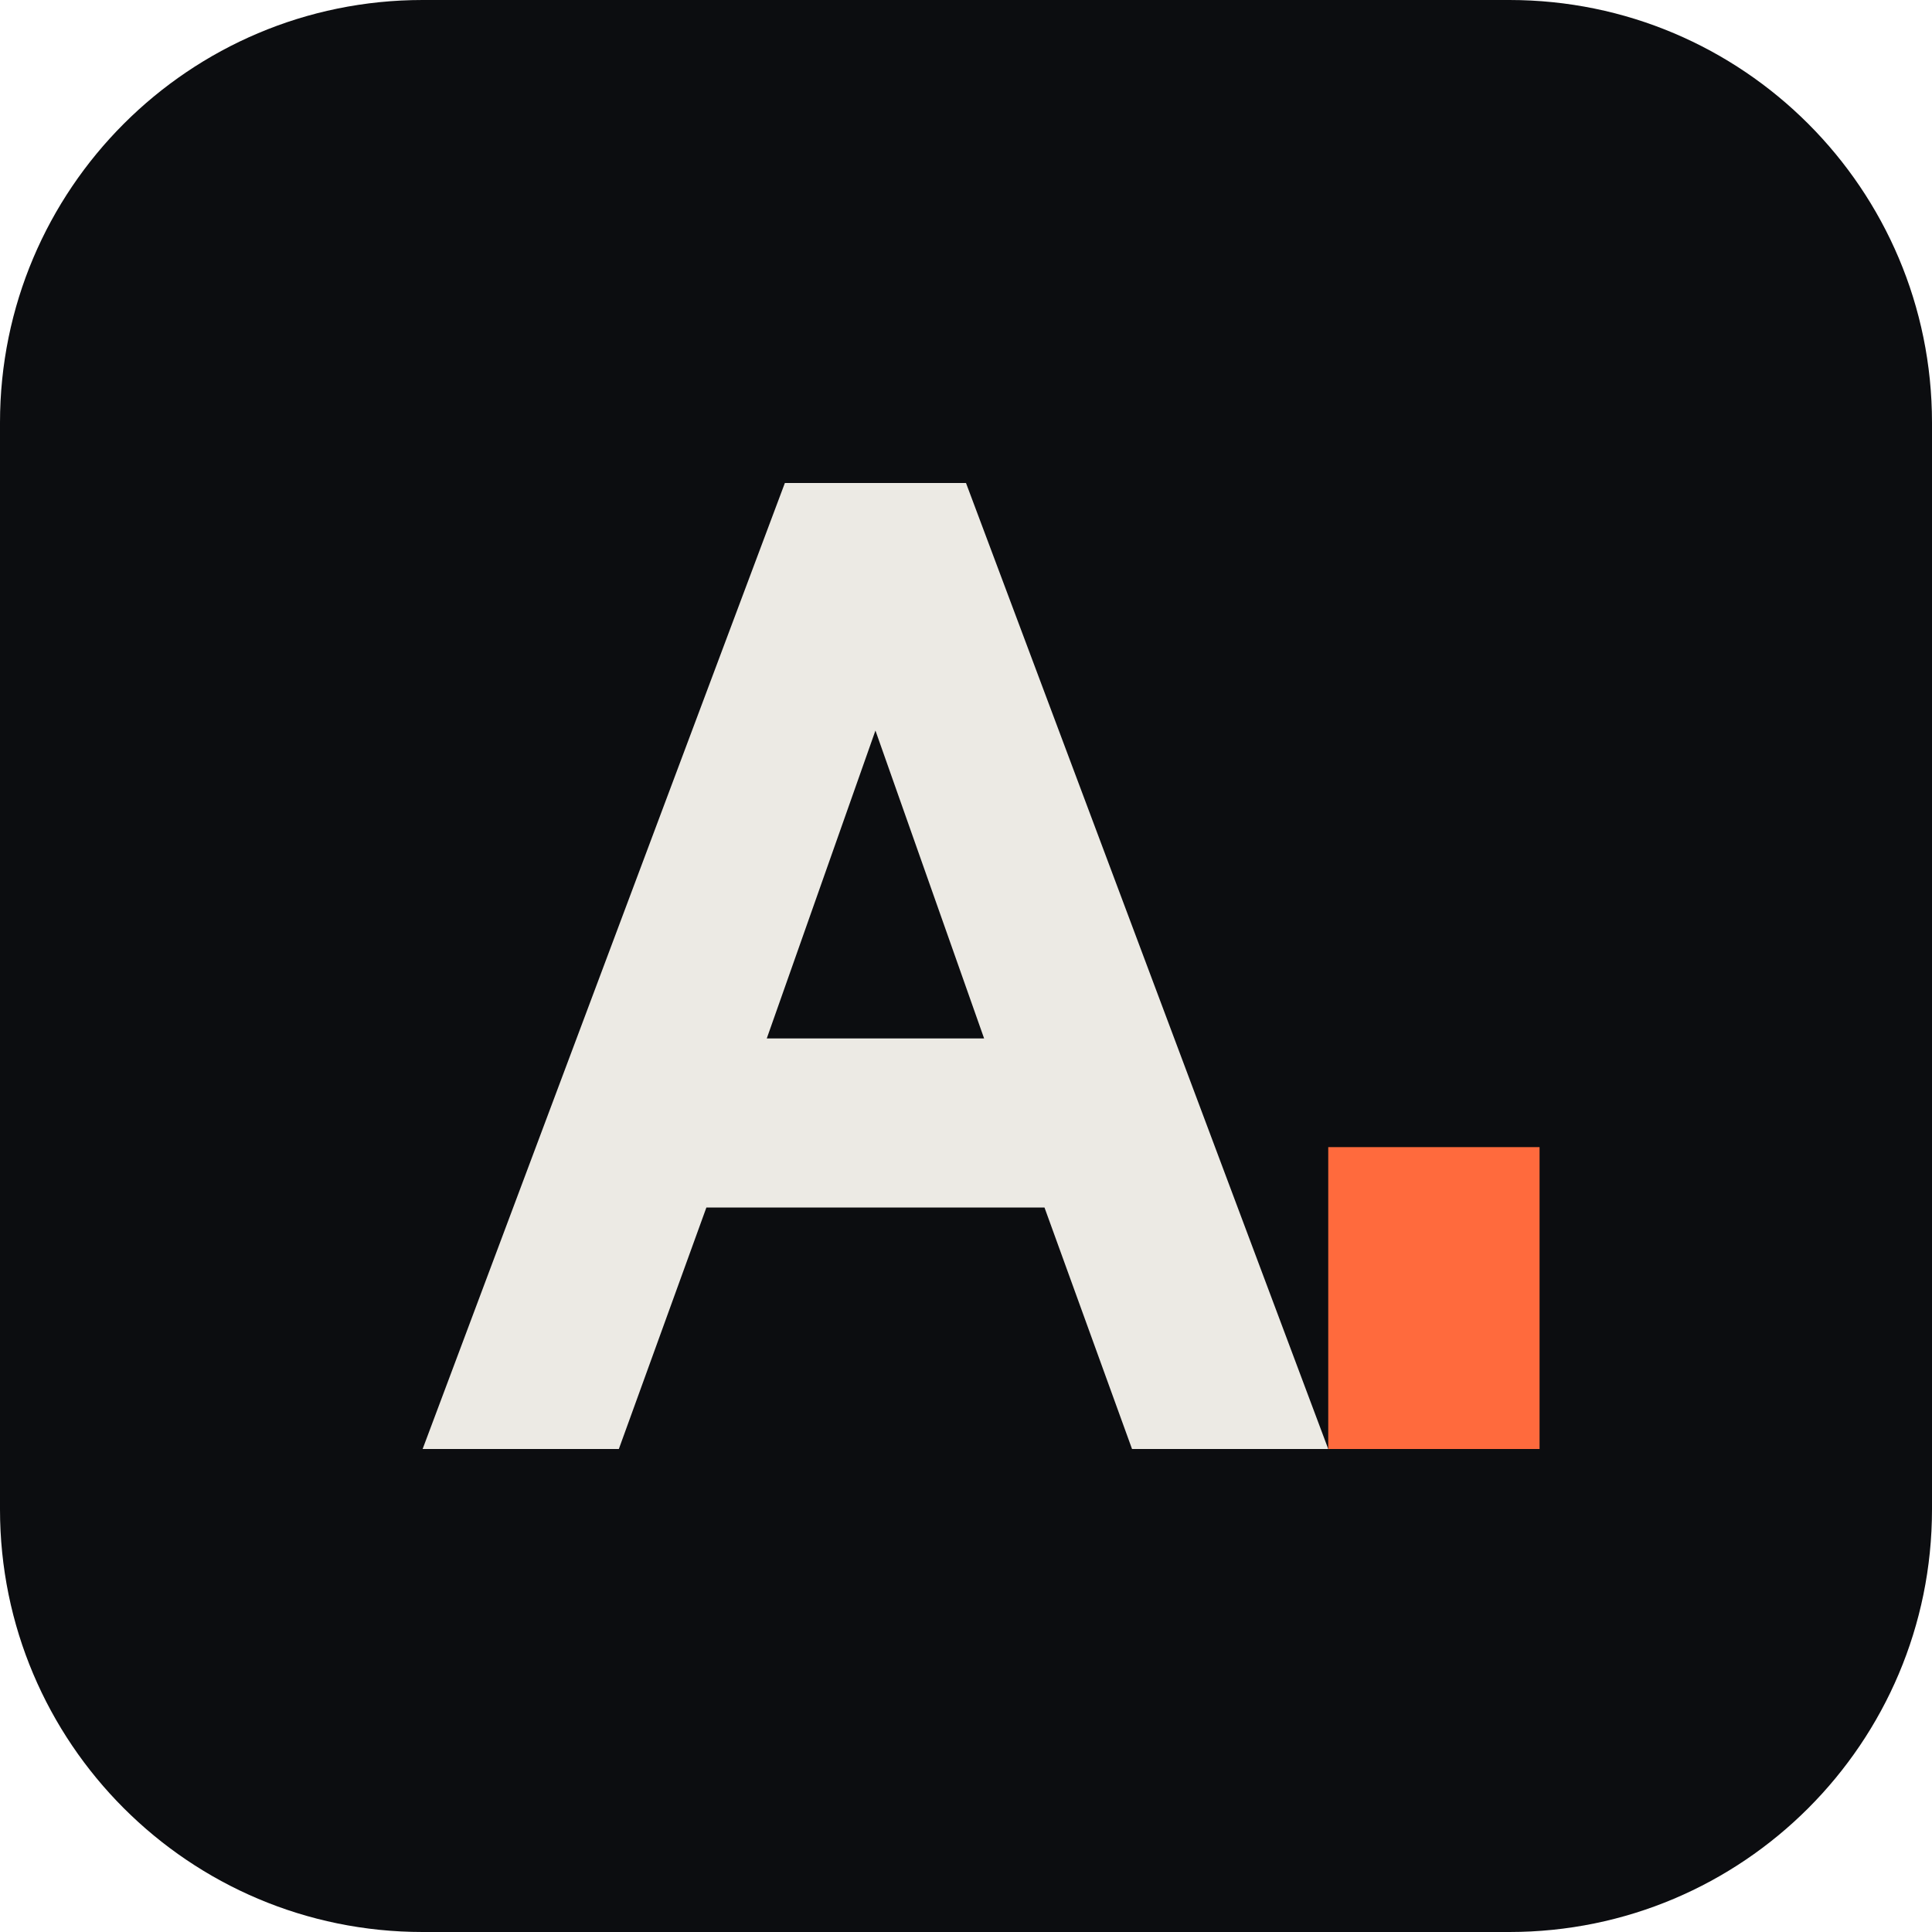
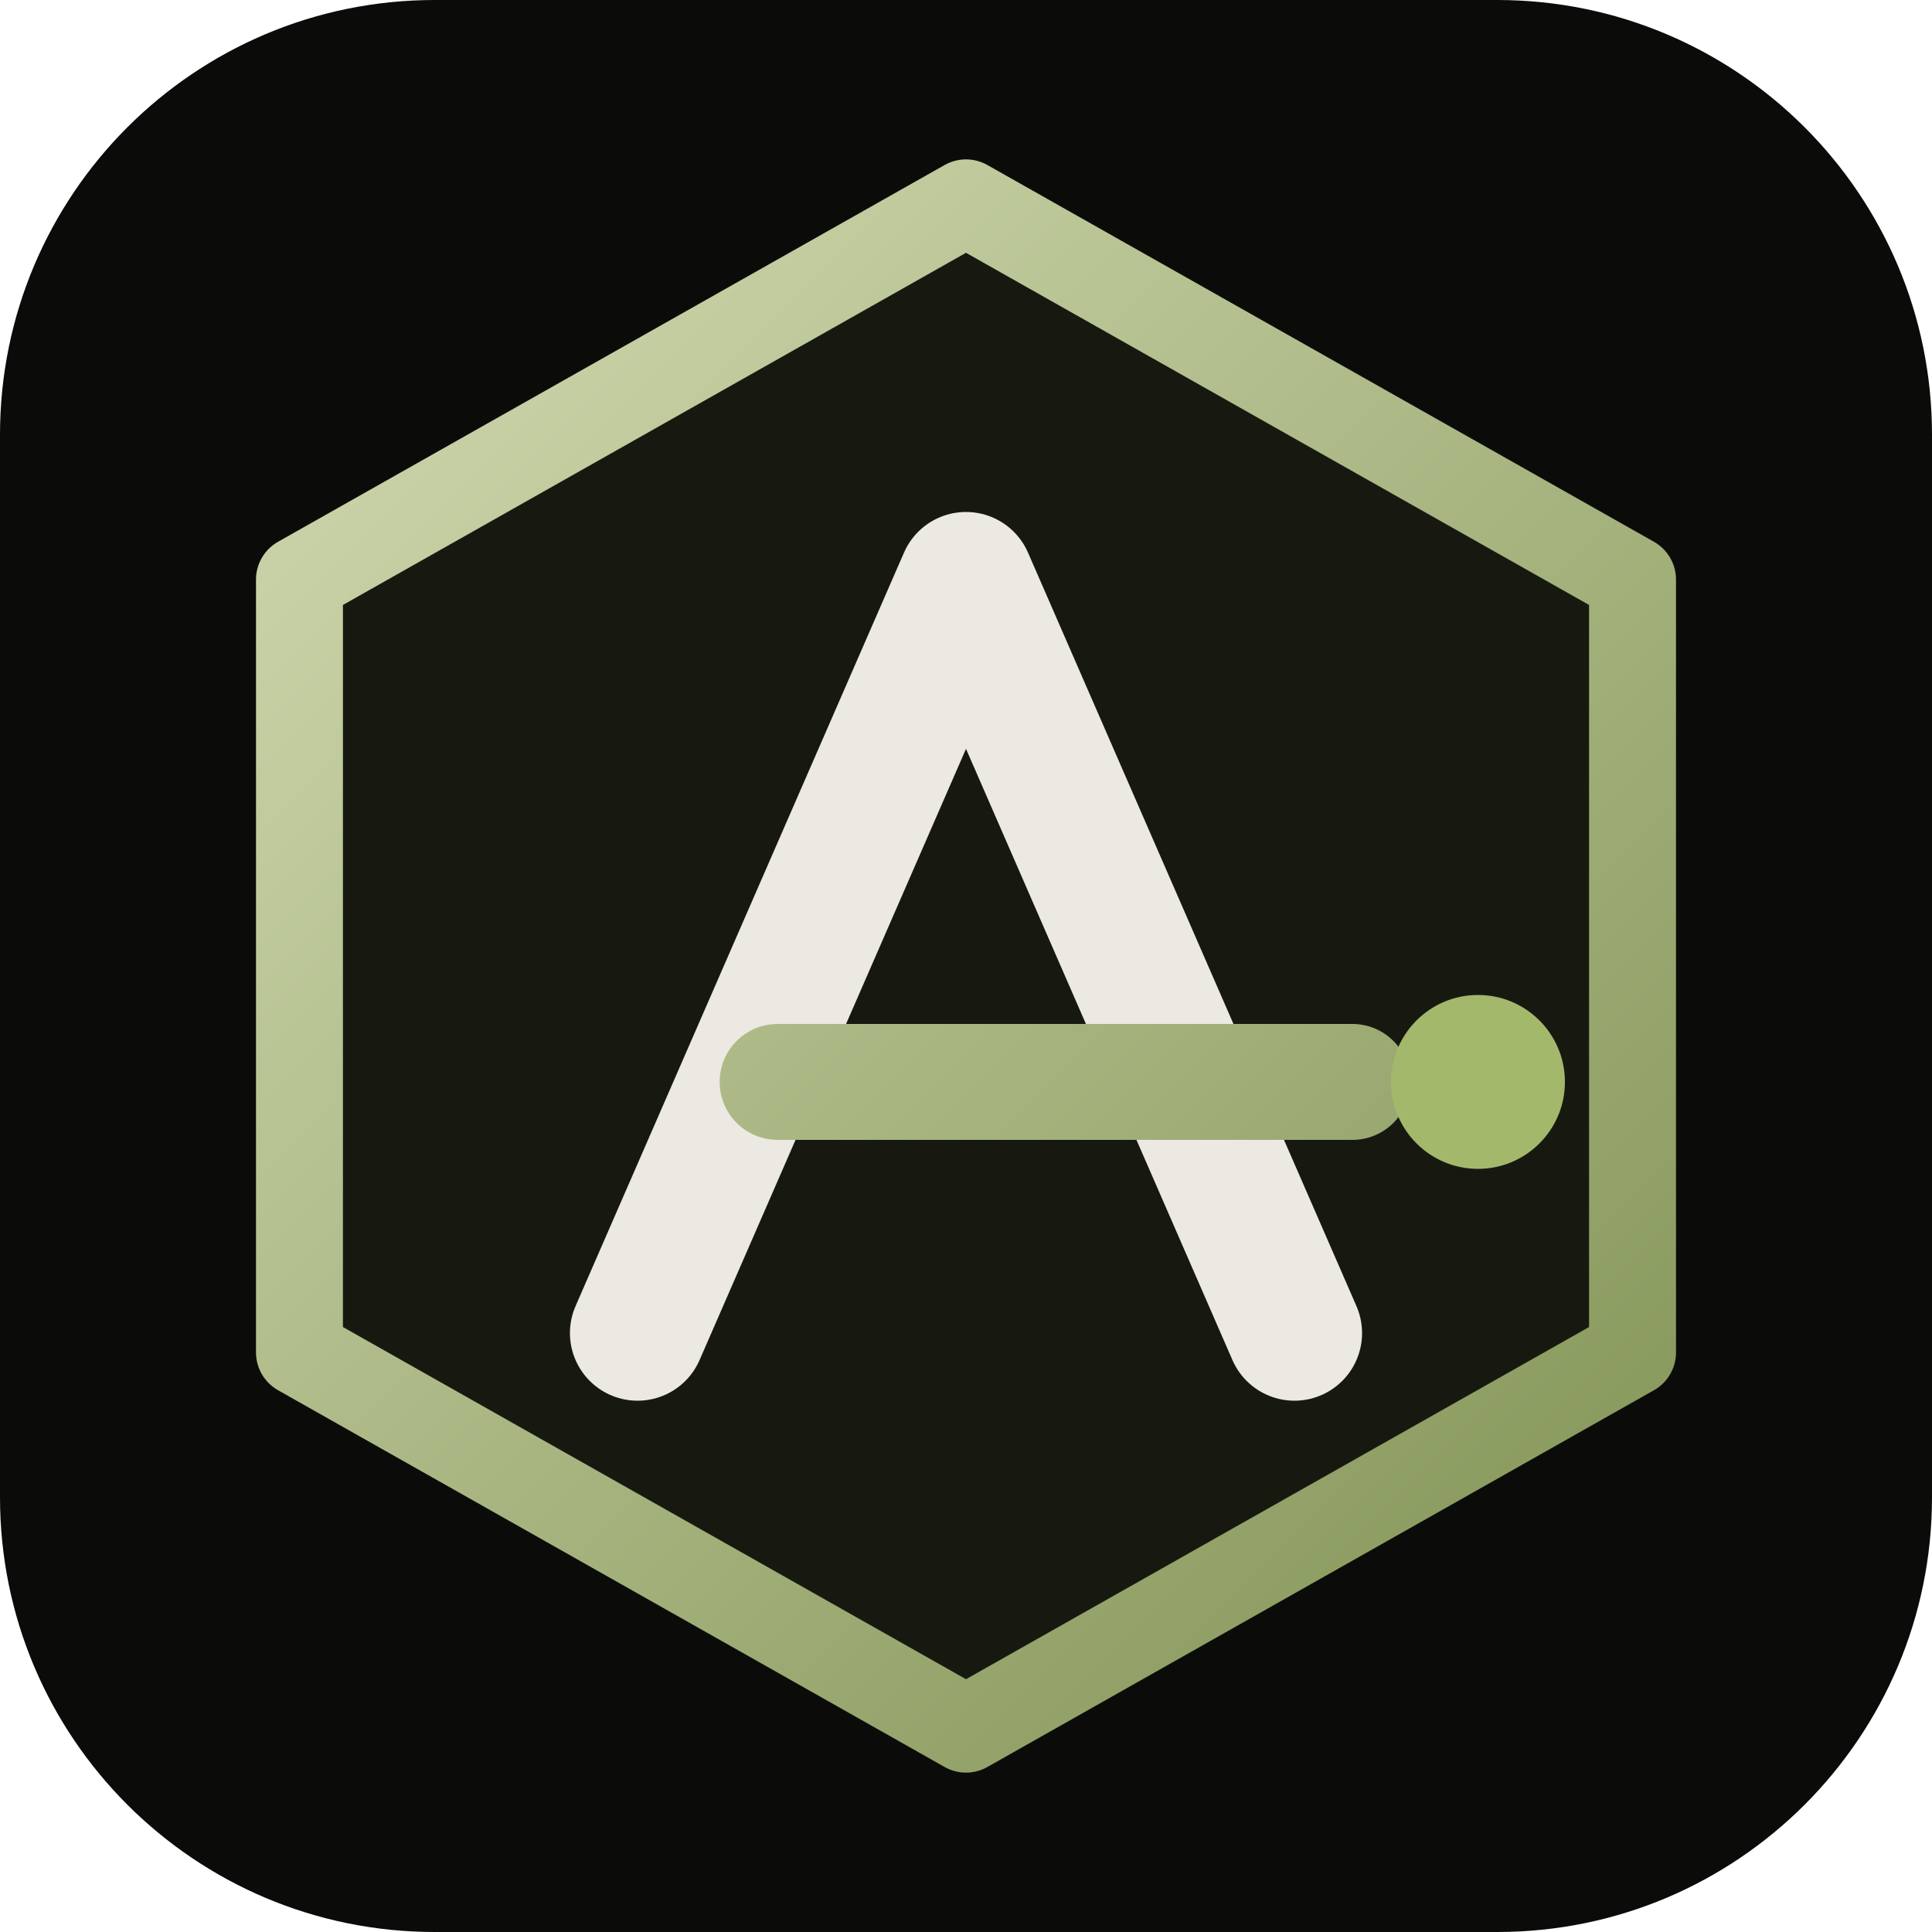
- <svg xmlns="http://www.w3.org/2000/svg" viewBox="0 0 64 64">
-   <rect width="64" height="64" rx="14" fill="#0c0d10" />
-   <path d="M14 48 L26 16 H32 L44 48 H37.5 L34.6 40 H23.4 L20.5 48 Z M25.4 34.4 H32.6 L29 24.2 Z" fill="#eceae4" fill-rule="evenodd" />
-   <rect x="44" y="38" width="7" height="10" fill="#ff6a3d" />
+ <svg xmlns="http://www.w3.org/2000/svg" viewBox="0 0 40 40">
+   <defs>
+     <linearGradient id="g" gradientUnits="userSpaceOnUse" x1="4" y1="4" x2="36" y2="36">
+       <stop offset="0" stop-color="#d4dcb4" />
+       <stop offset="1" stop-color="#7f9152" />
+     </linearGradient>
+   </defs>
+   <rect width="40" height="40" rx="9" fill="#0b0c0a" />
+   <path d="M20 4.2 33.8 12v16L20 35.8 6.2 28V12Z" fill="rgba(164,184,108,0.08)" stroke="url(#g)" stroke-width="1.8" stroke-linejoin="round" />
+   <path d="M13.2 27.6 20 12l6.8 15.6" fill="none" stroke="#ebe9e1" stroke-width="2.8" stroke-linecap="round" stroke-linejoin="round" />
+   <path d="M16.1 22.4H28" fill="none" stroke="url(#g)" stroke-width="2.4" stroke-linecap="round" />
+   <circle cx="30.6" cy="22.4" r="1.8" fill="#a4b86c" />
</svg>
